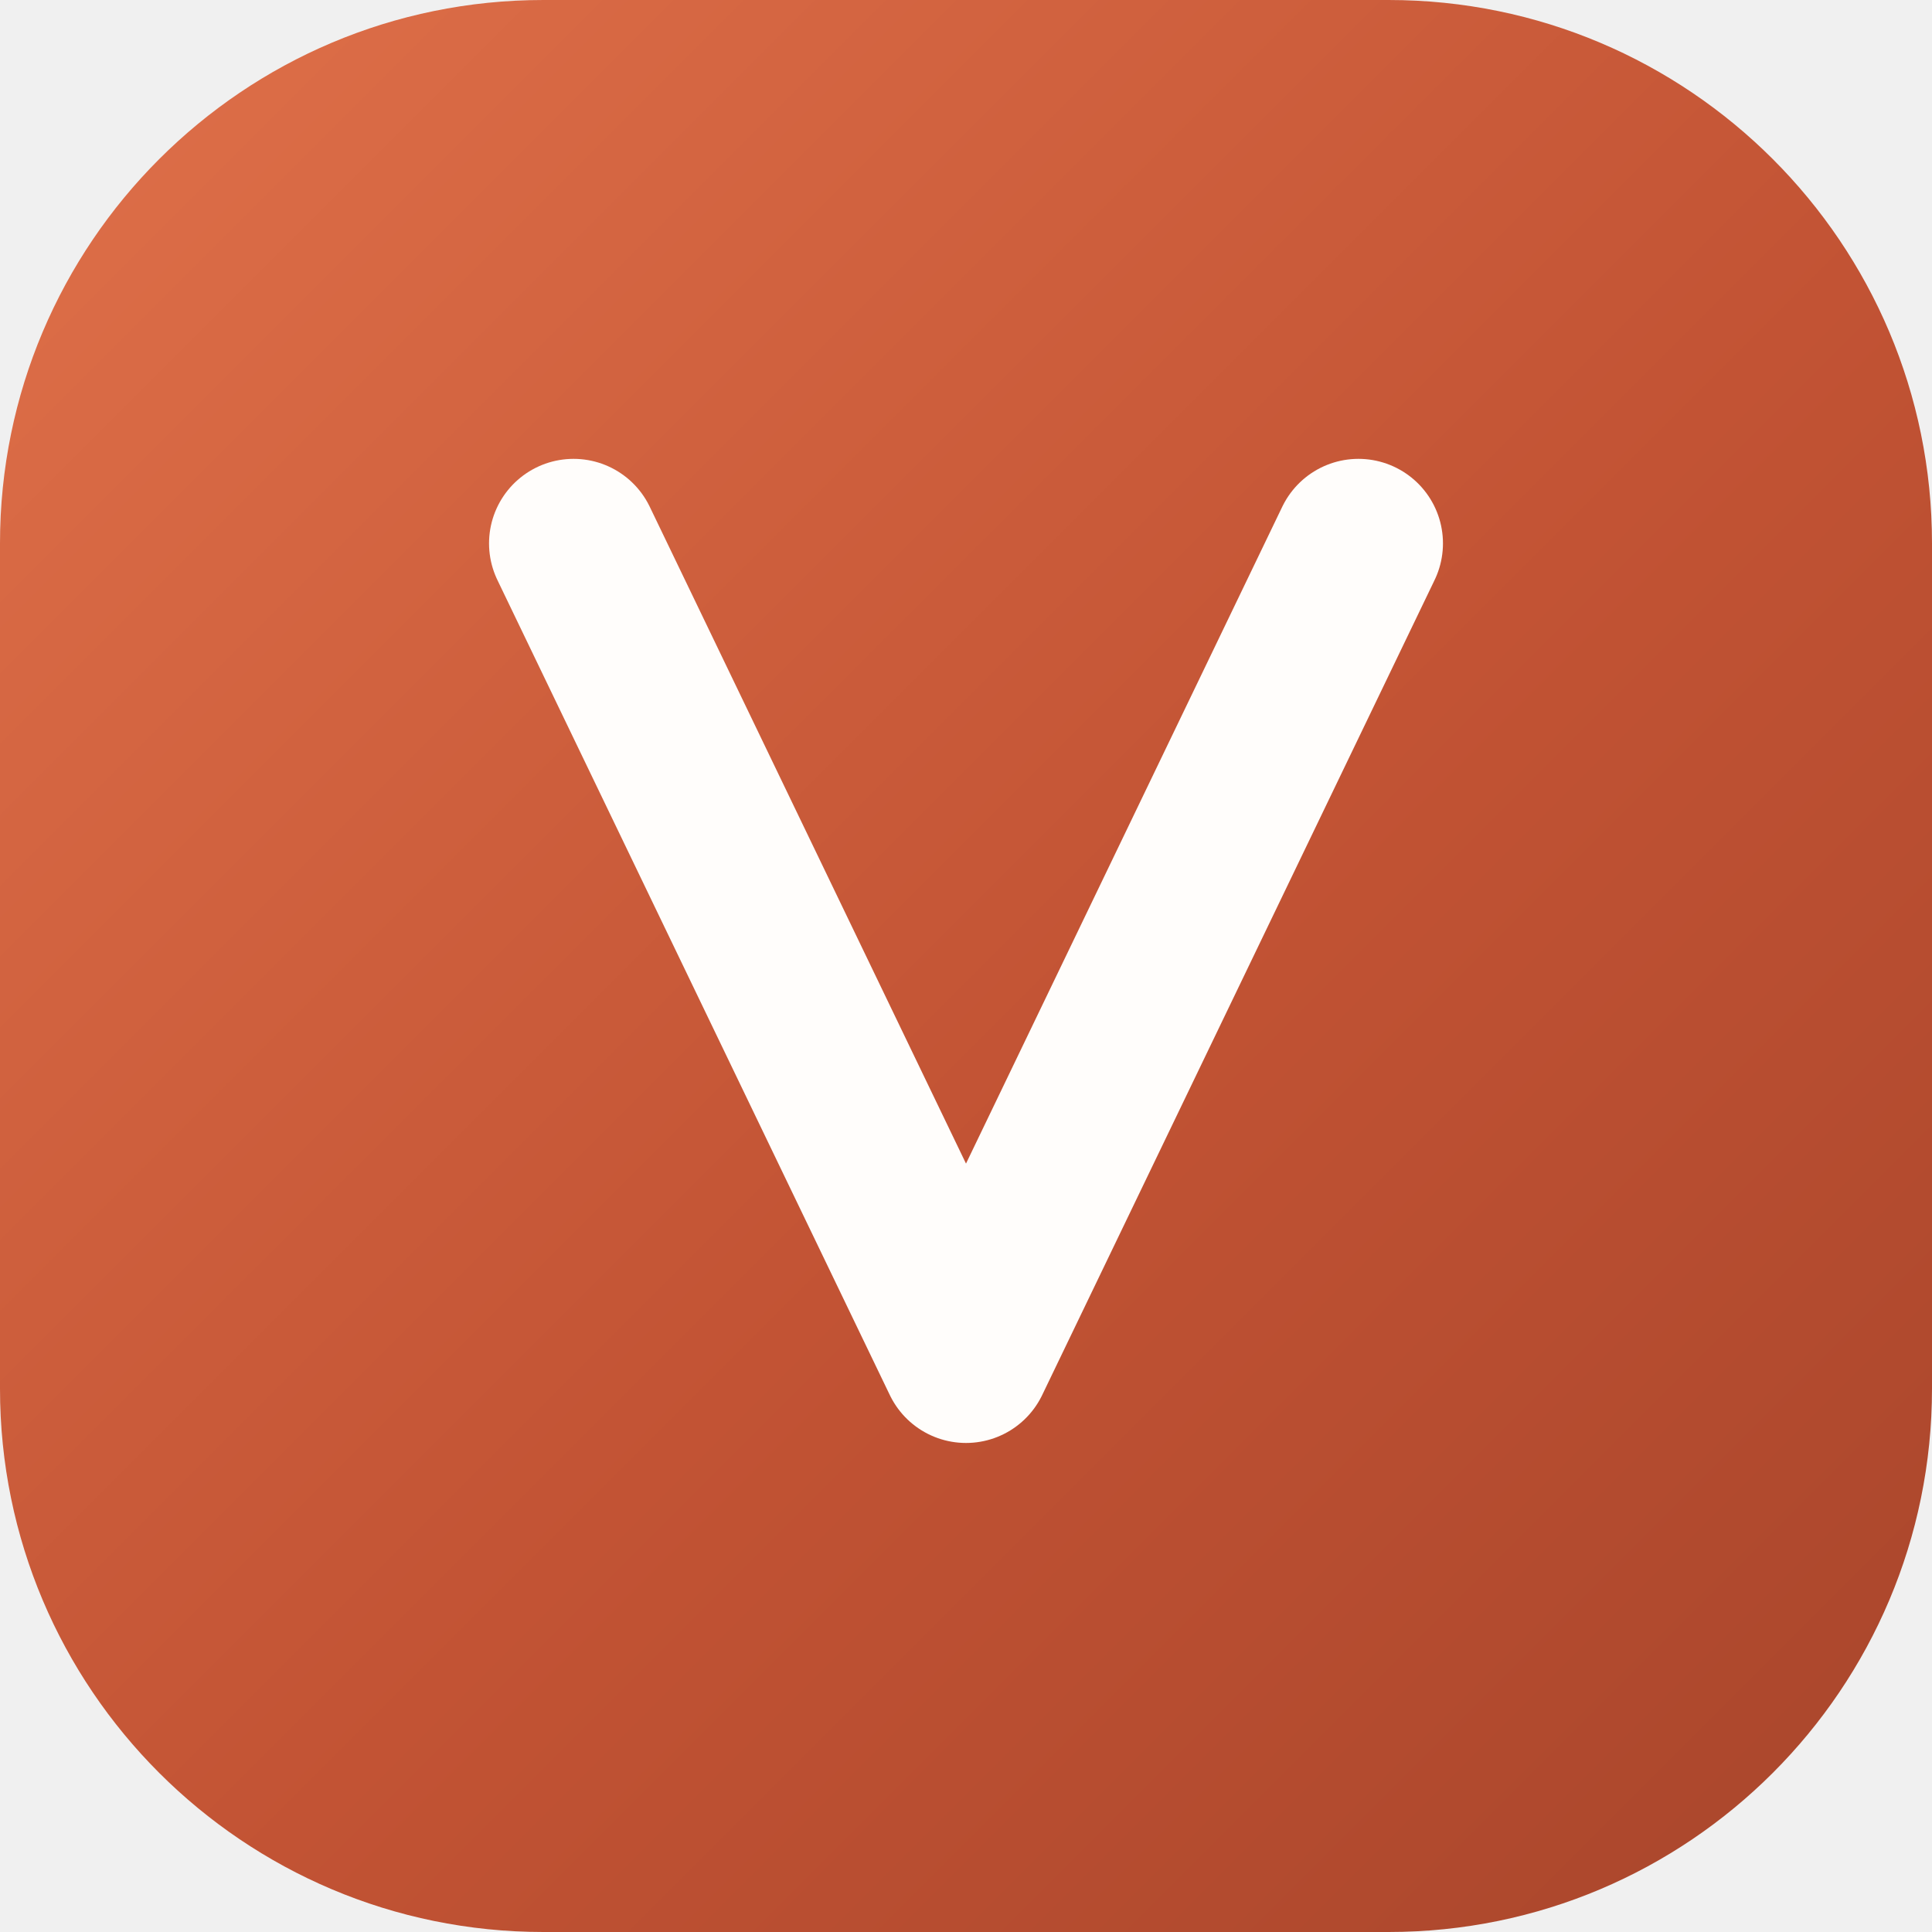
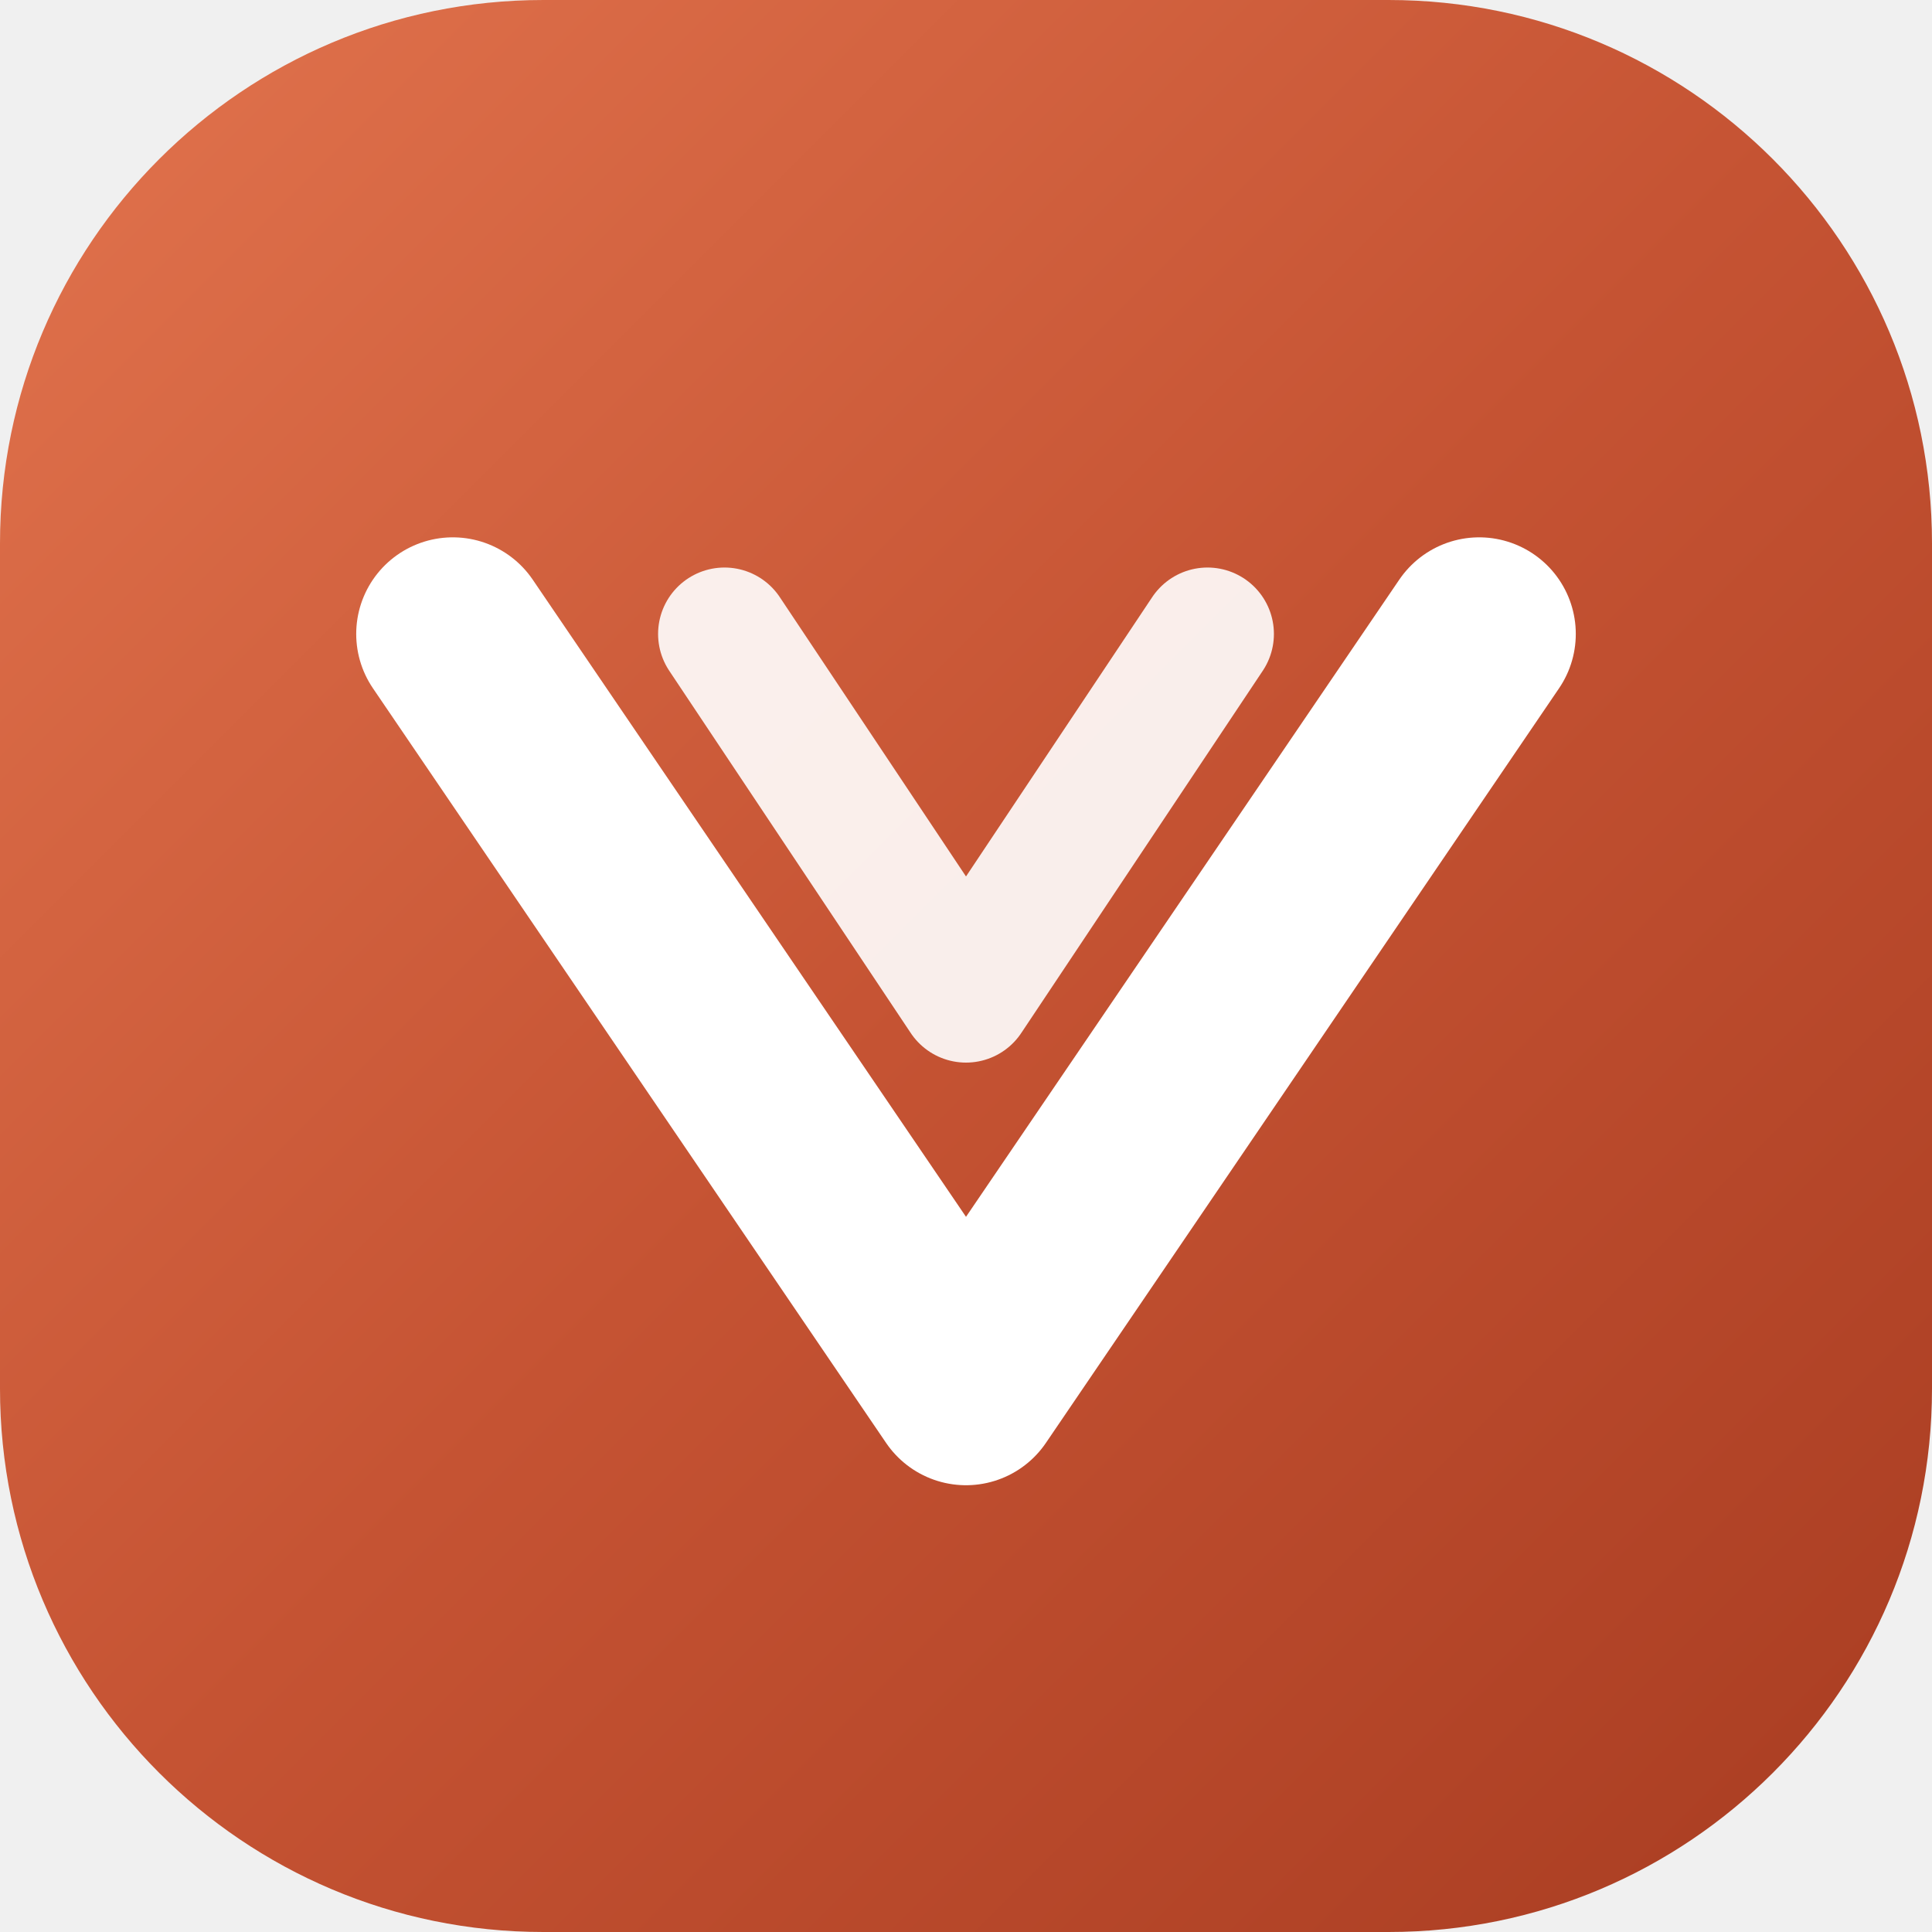
<svg xmlns="http://www.w3.org/2000/svg" viewBox="0 0 32 32" width="32" height="32">
  <defs>
-     <linearGradient id="g" x1="0" y1="0" x2="32" y2="32" gradientUnits="userSpaceOnUse">
-       <stop offset="0%" stop-color="#e0714a" />
-       <stop offset="55%" stop-color="#c25334" />
-       <stop offset="100%" stop-color="#a8452b" />
+     <linearGradient id="fav-grad" x1="0%" y1="0%" x2="100%" y2="100%">
+       <stop offset="0%" stop-color="#e2744e" />
+       <stop offset="50%" stop-color="#c55333" />
+       <stop offset="100%" stop-color="#a83c21" />
    </linearGradient>
  </defs>
-   <rect width="32" height="32" rx="9" fill="url(#g)" />
-   <path d="M9.5 9 L16 22.5 L22.5 9" fill="none" stroke="#fffdfb" stroke-width="2.8" stroke-linecap="round" stroke-linejoin="round" />
+   <rect width="32" height="32" rx="9" fill="url(#fav-grad)" />
+   <g fill="none" stroke="#ffffff" stroke-linecap="round" stroke-linejoin="round">
+     <path d="M 7.5 10.5 L 16 23 L 24.5 10.5" stroke-width="3.2" />
+     <path d="M 12 10.5 L 16 16.5 L 20 10.5" stroke-width="2.2" opacity="0.9" />
+   </g>
</svg>
